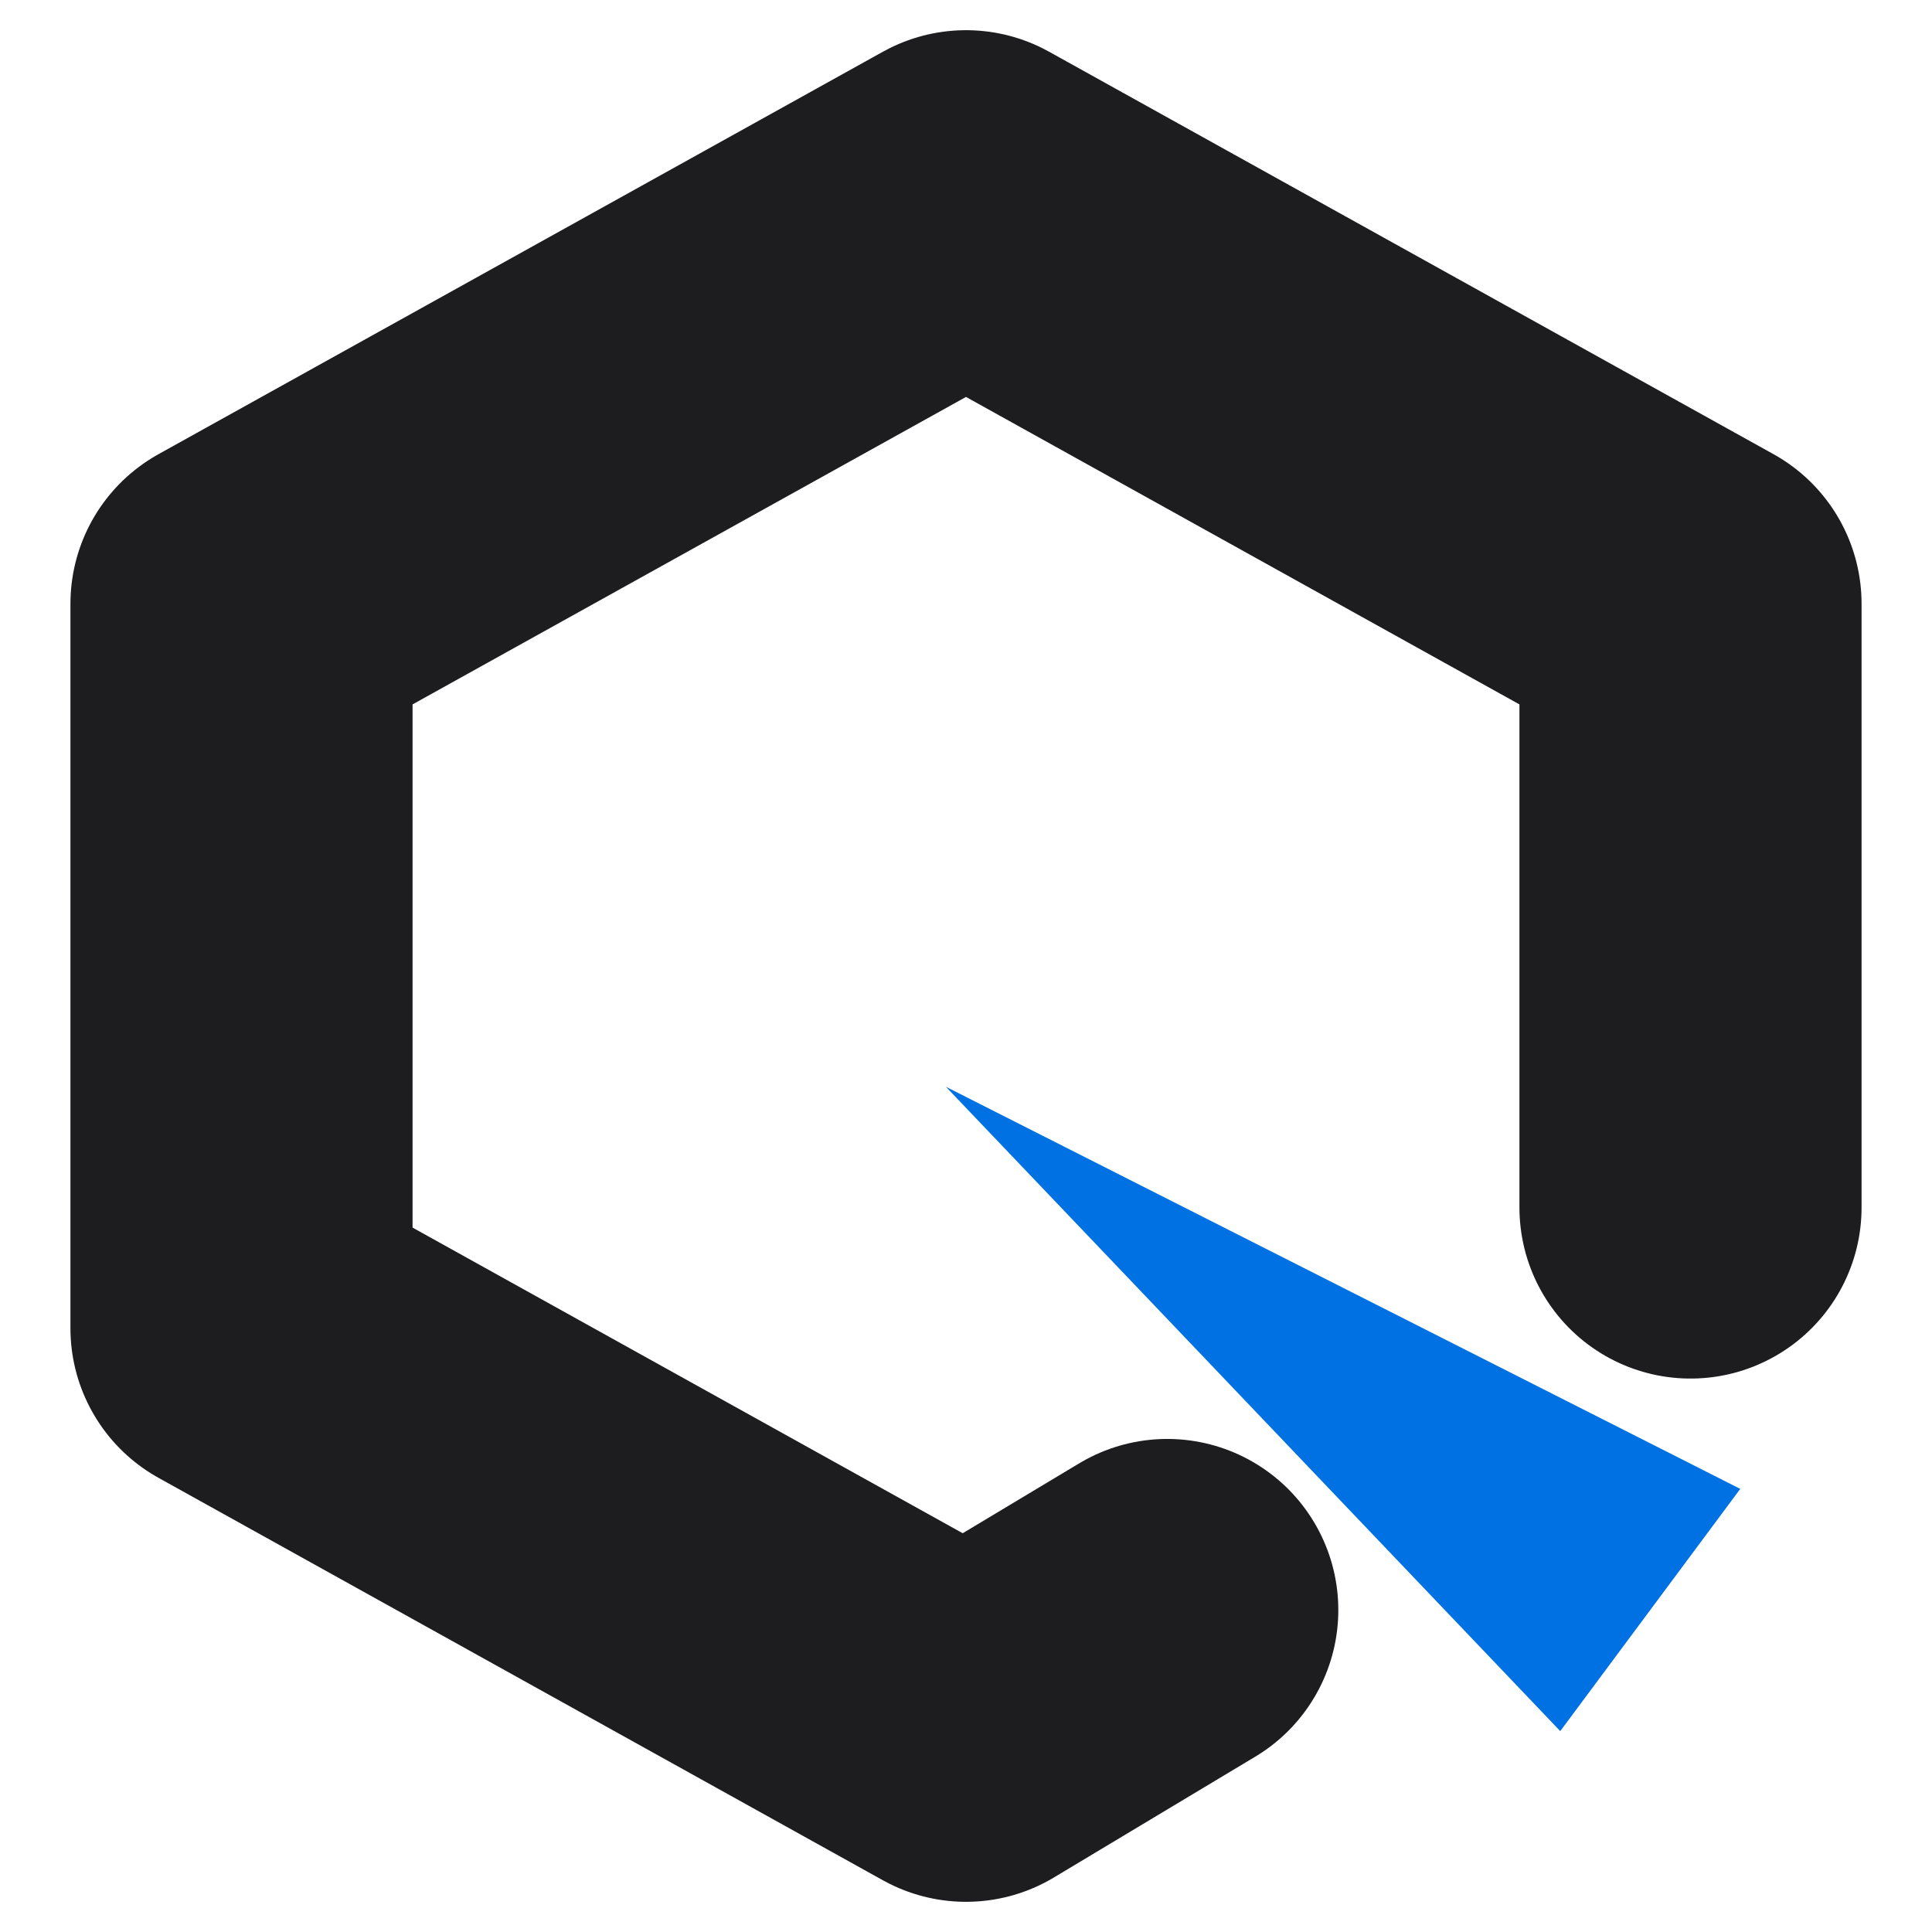
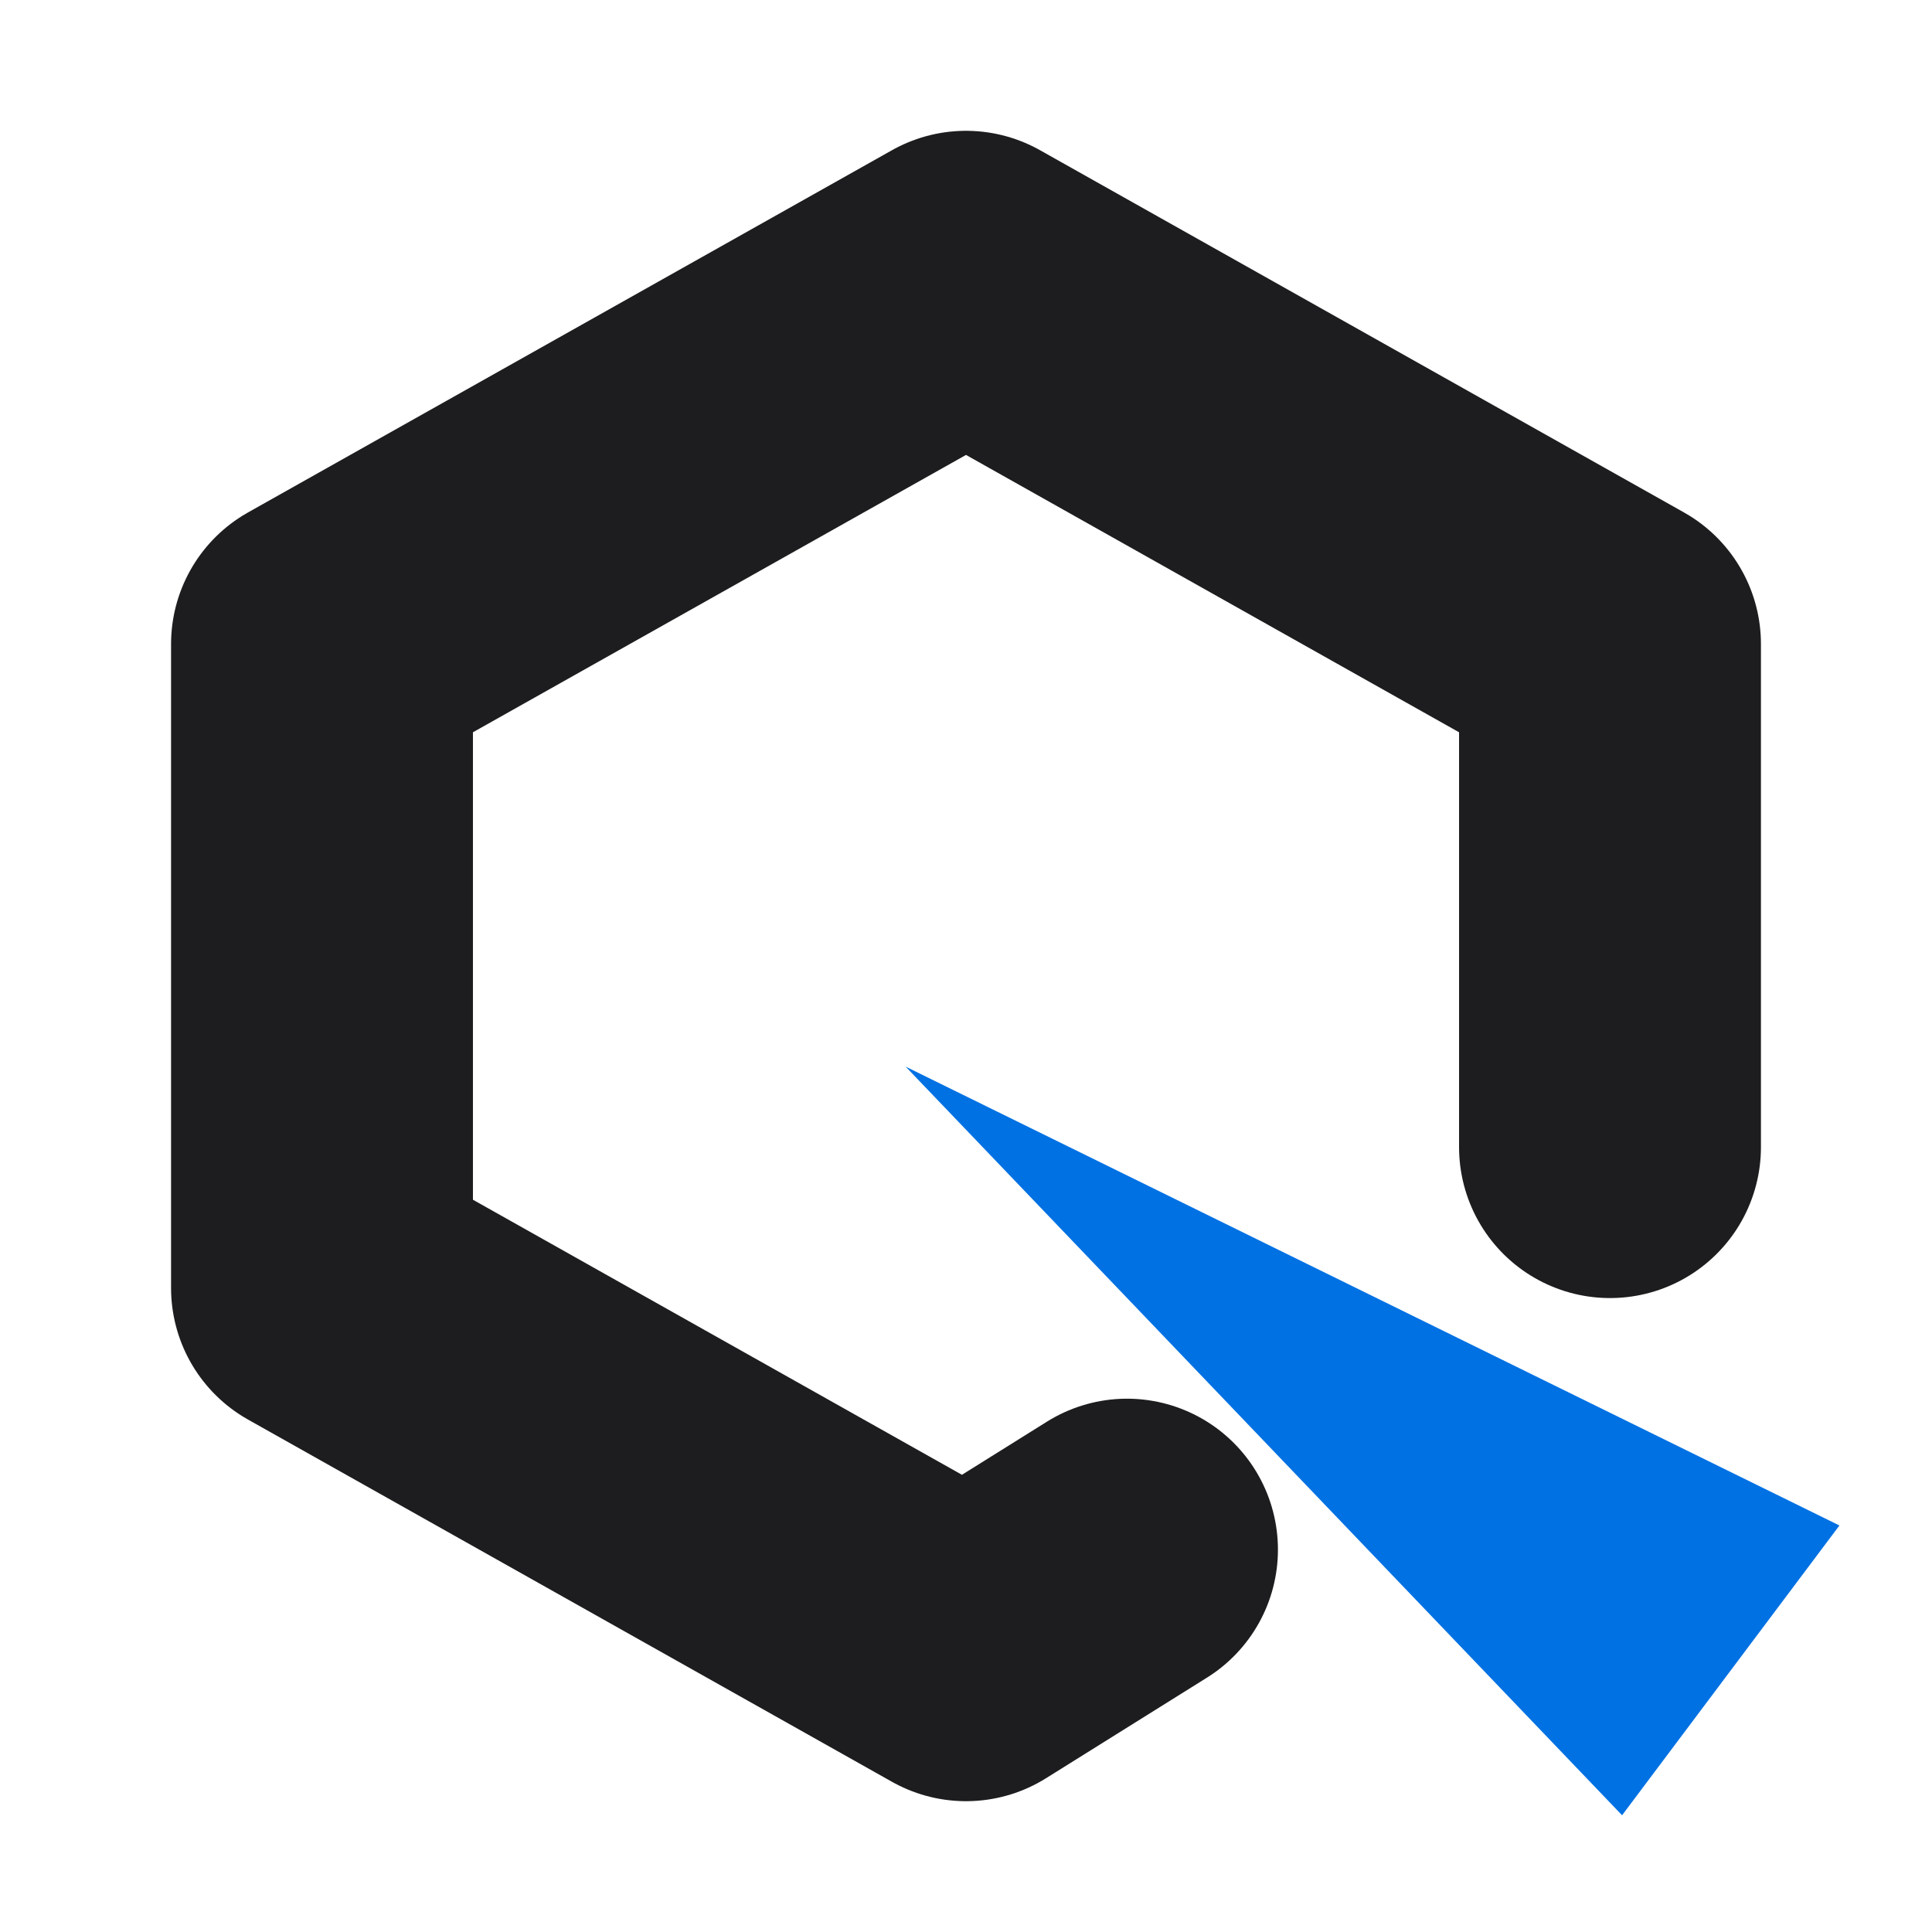
<svg xmlns="http://www.w3.org/2000/svg" viewBox="0 0 48 48" fill="none">
-   <path d="m29 40-5 3L6 33V15L24 5l18 10v15" stroke="#1D1D1F" stroke-width="8.5" stroke-linecap="round" stroke-linejoin="round" />
-   <path d="m23.5 27 19.736 9.991-4.472 6.018L23.5 27Z" fill="#0071E3" />
+   <path d="M28 38.5 24 41 8 32V16L24 7l16 9v12.5" stroke="#1D1D1F" stroke-width="7.5" stroke-linecap="round" stroke-linejoin="round" />
+   <path d="M22.5 26.5 45.7 37.9 40.3 45.1 22.5 26.5Z" fill="#0071E3" />
</svg>
